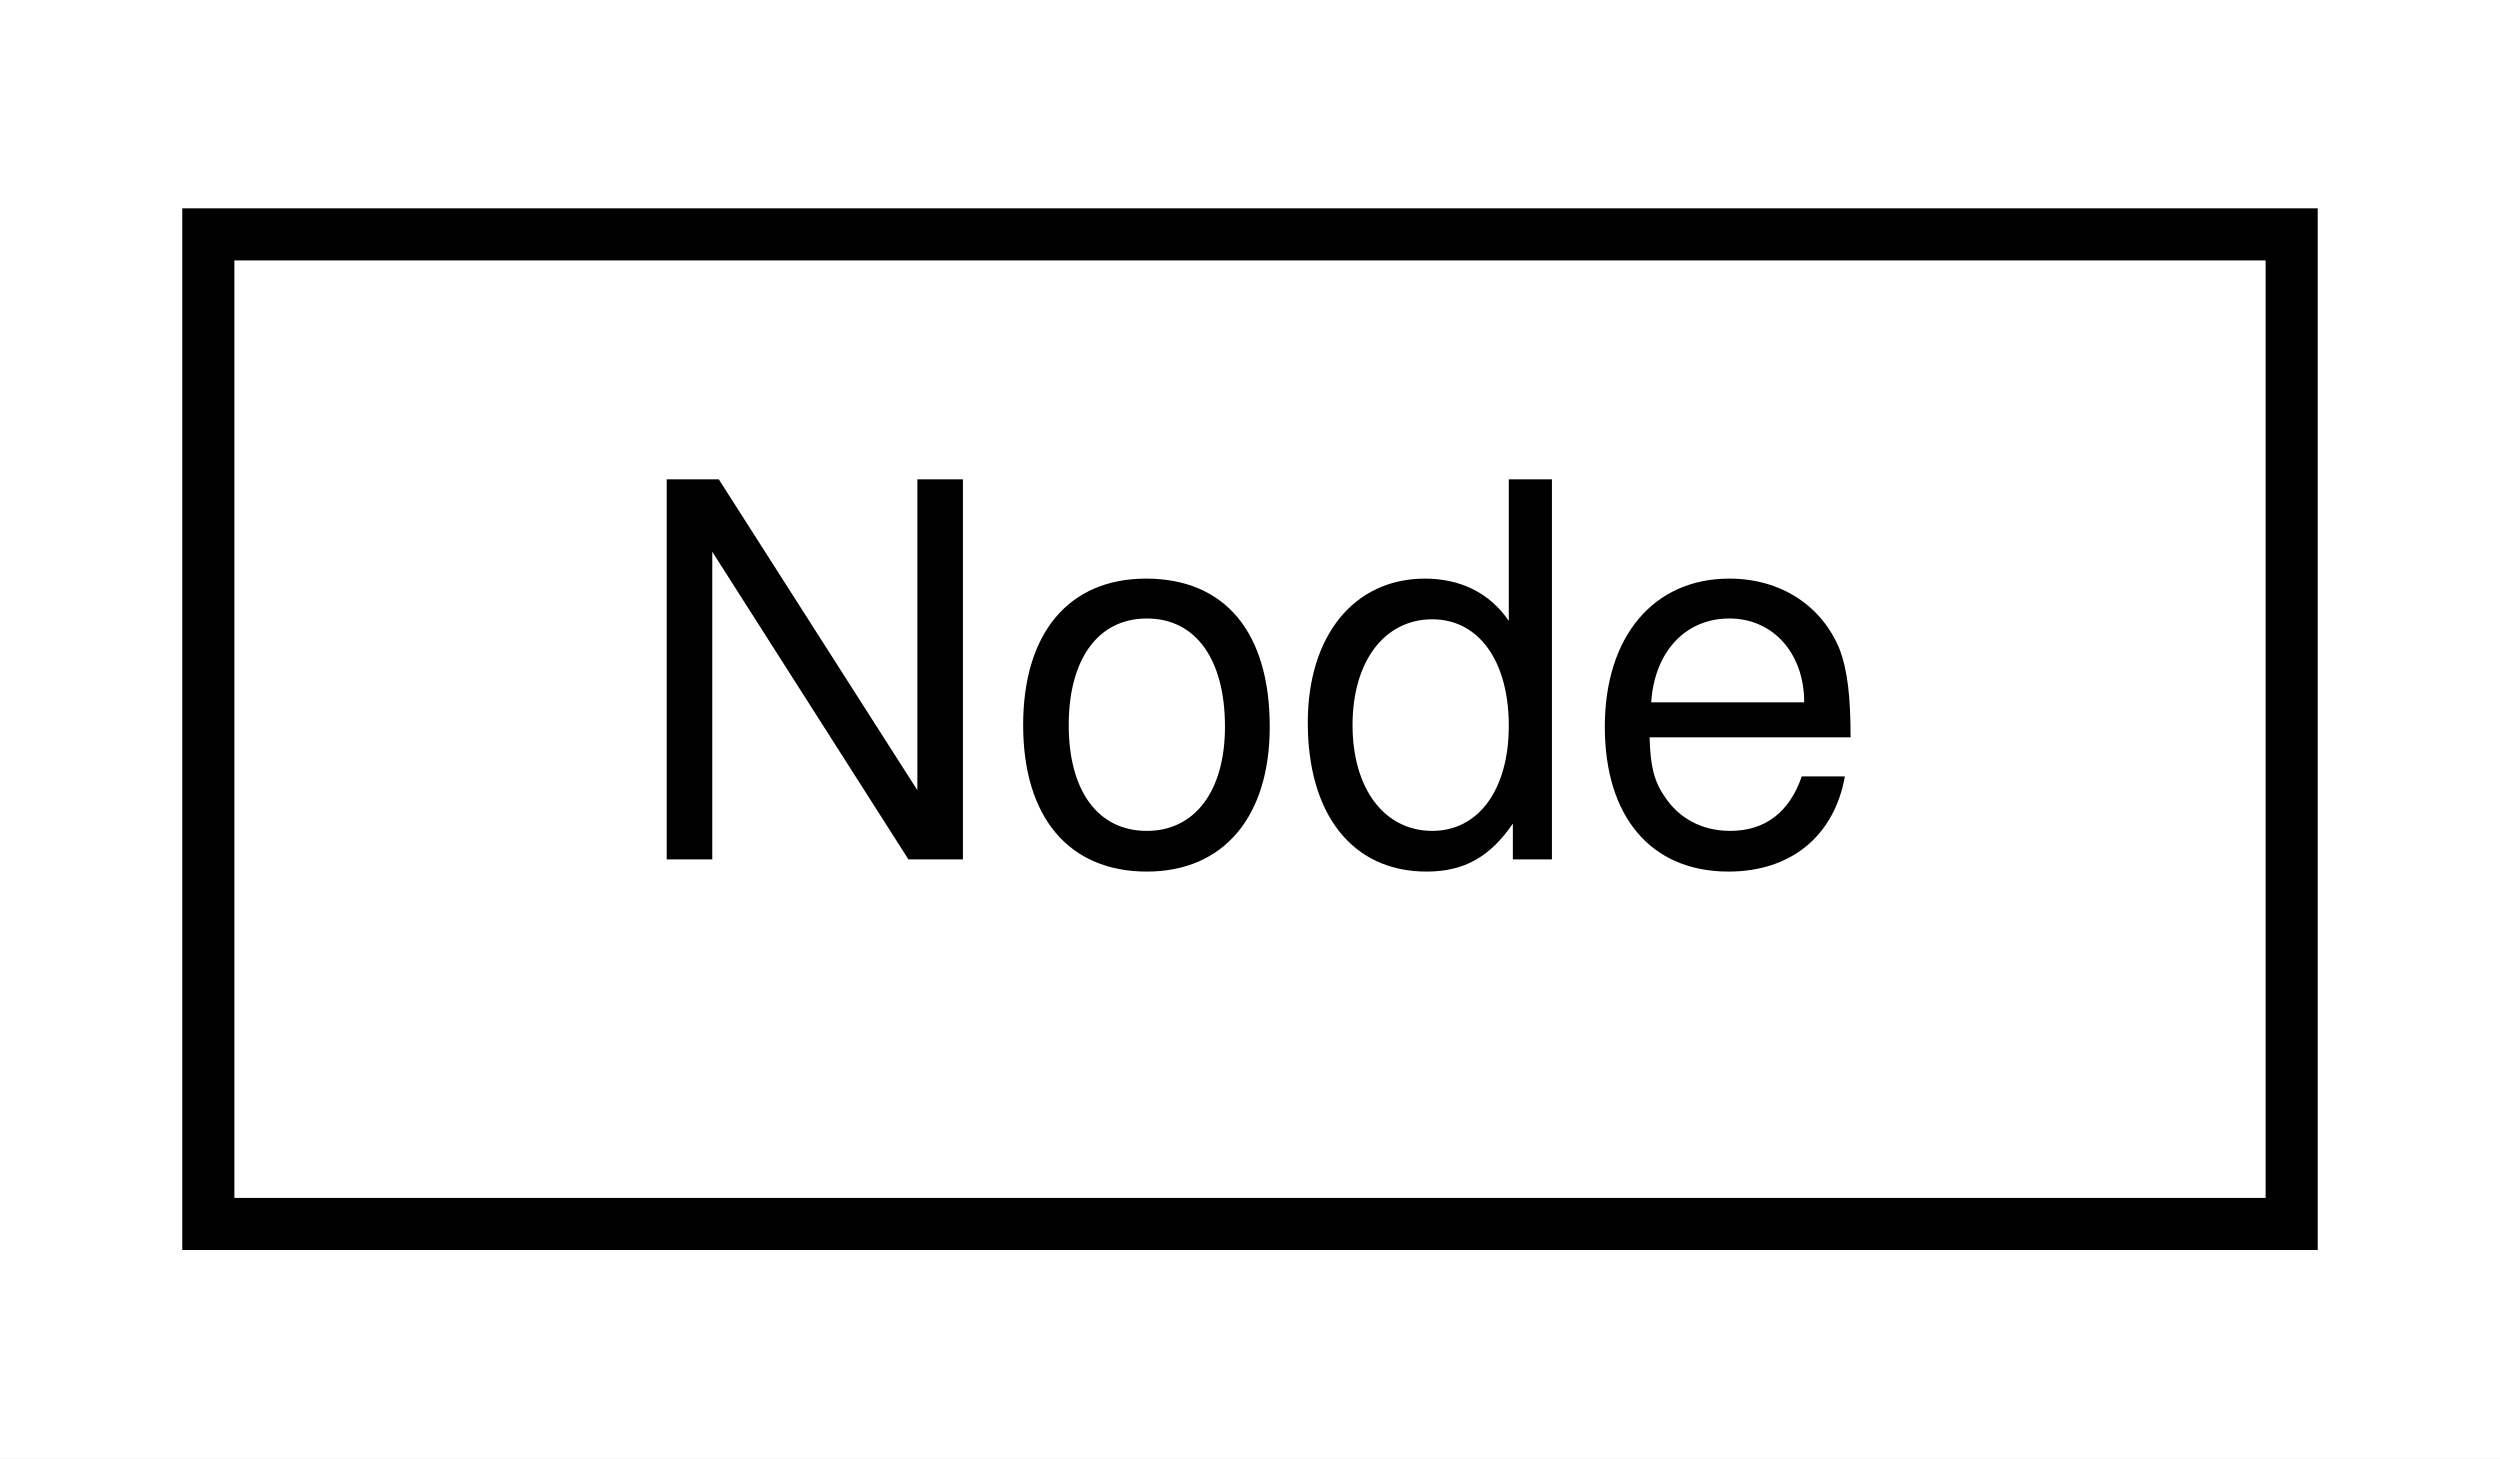
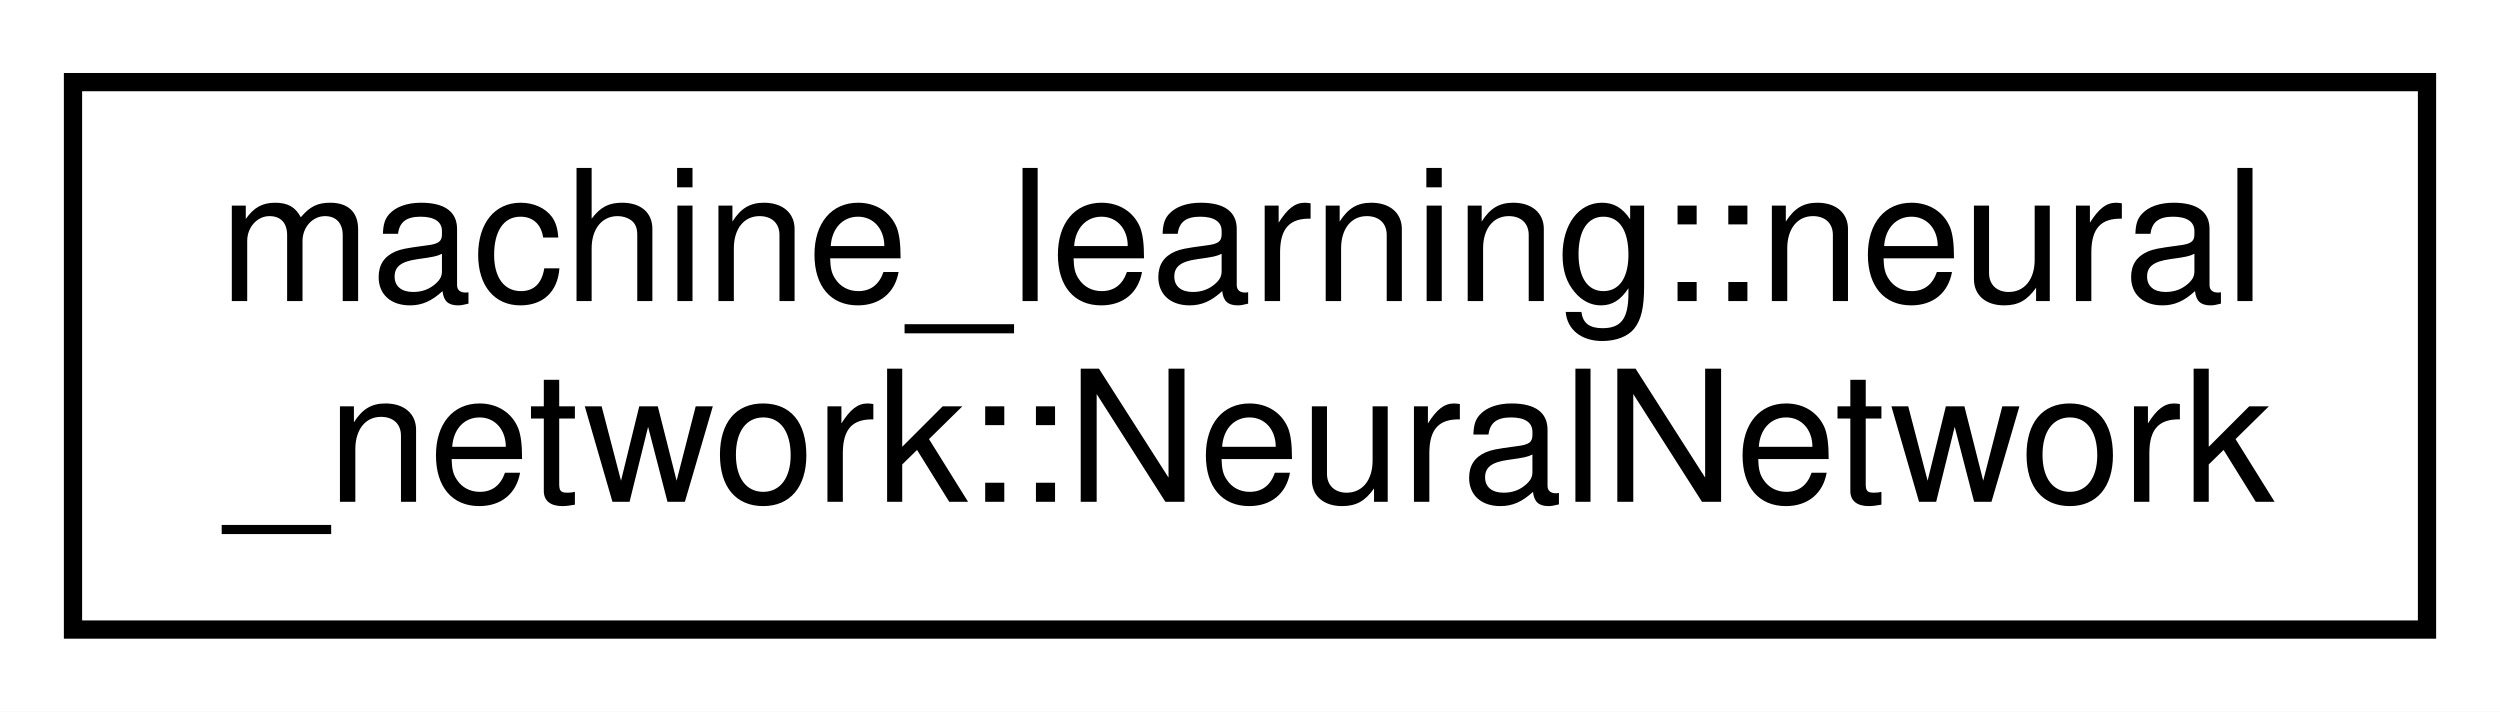
- <svg xmlns="http://www.w3.org/2000/svg" xmlns:xlink="http://www.w3.org/1999/xlink" width="48pt" height="28pt" viewBox="0.00 0.00 48.00 28.00">
-   <g id="graph0" class="graph" transform="scale(1 1) rotate(0) translate(4 24)">
-     <polygon fill="white" stroke="transparent" points="-4,4 -4,-24 44,-24 44,4 -4,4" />
+ <svg xmlns="http://www.w3.org/2000/svg" xmlns:xlink="http://www.w3.org/1999/xlink" width="137pt" height="39pt" viewBox="0.00 0.00 137.00 39.00">
+   <g id="graph0" class="graph" transform="scale(1 1) rotate(0) translate(4 35)">
+     <polygon fill="white" stroke="transparent" points="-4,4 -4,-35 133,-35 133,4 -4,4" />
    <g id="node1" class="node">
      <g id="a_node1">
-         <a xlink:href="db/d8b/struct_node.html" target="_top" xlink:title=" ">
-           <polygon fill="white" stroke="black" points="0,-0.5 0,-19.5 40,-19.5 40,-0.5 0,-0.5" />
-           <text text-anchor="middle" x="20" y="-7.5" font-family="Helvetica,sans-Serif" font-size="10.00">Node</text>
+         <a xlink:href="d4/df4/classmachine__learning_1_1neural__network_1_1_neural_network.html" target="_top" xlink:title=" ">
+           <polygon fill="white" stroke="black" points="0,-0.5 0,-30.5 129,-30.5 129,-0.5 0,-0.5" />
+           <text text-anchor="start" x="8" y="-18.5" font-family="Helvetica,sans-Serif" font-size="10.00">machine_learning::neural</text>
+           <text text-anchor="middle" x="64.5" y="-7.5" font-family="Helvetica,sans-Serif" font-size="10.00">_network::NeuralNetwork</text>
        </a>
      </g>
    </g>
  </g>
</svg>
